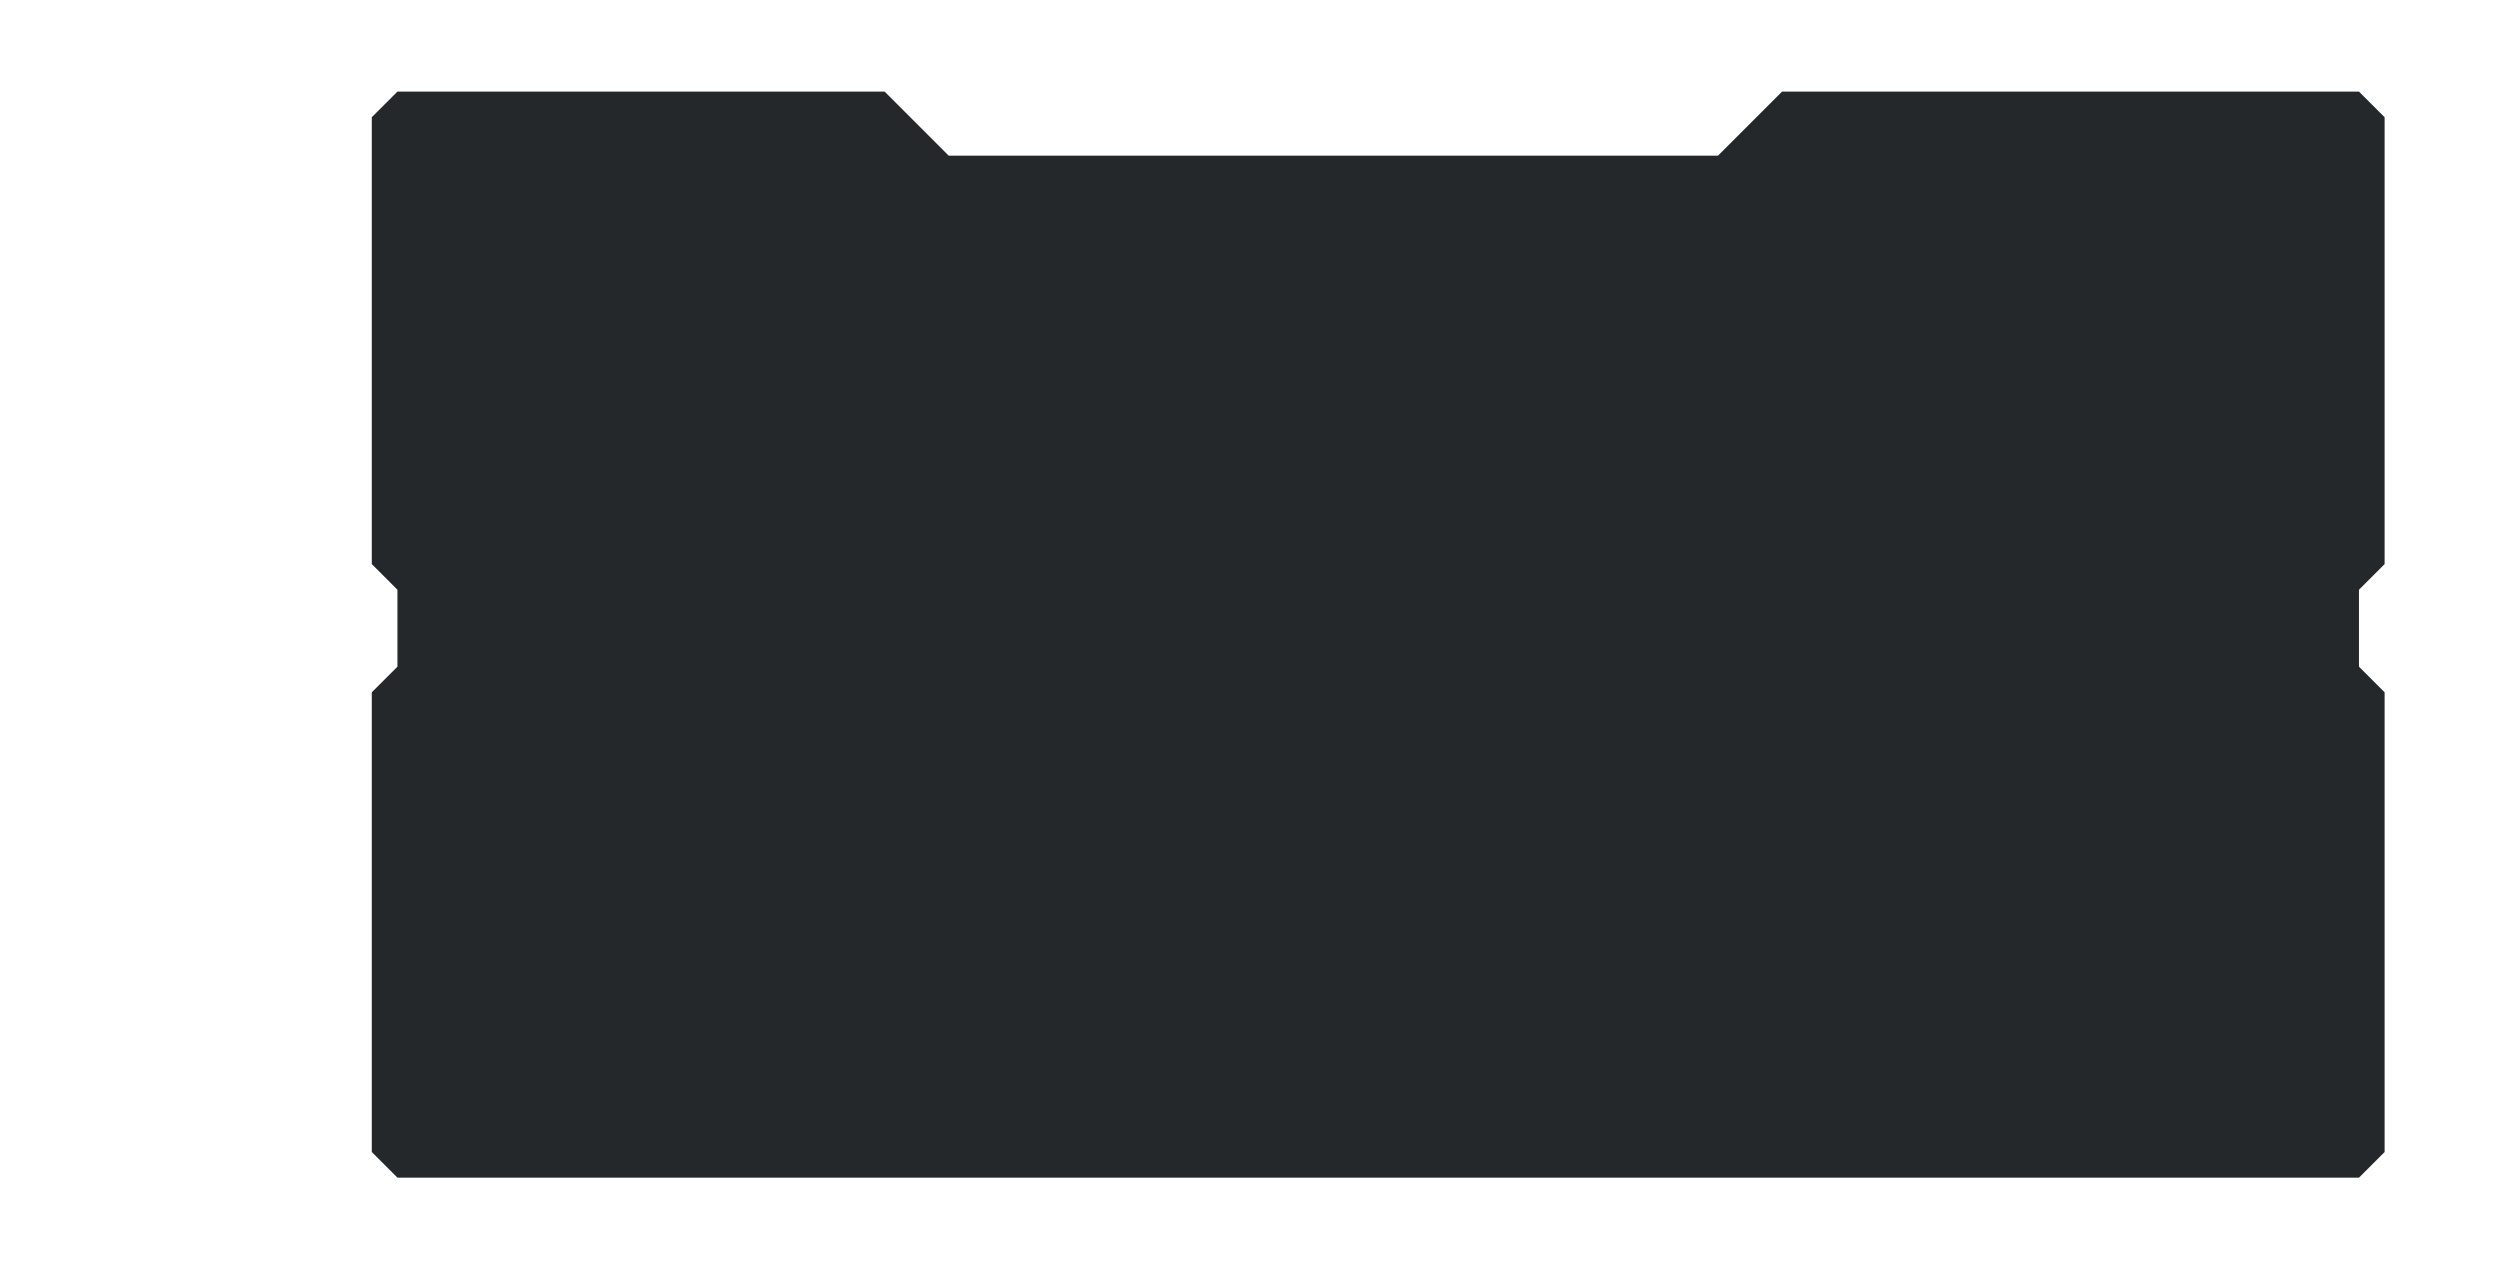
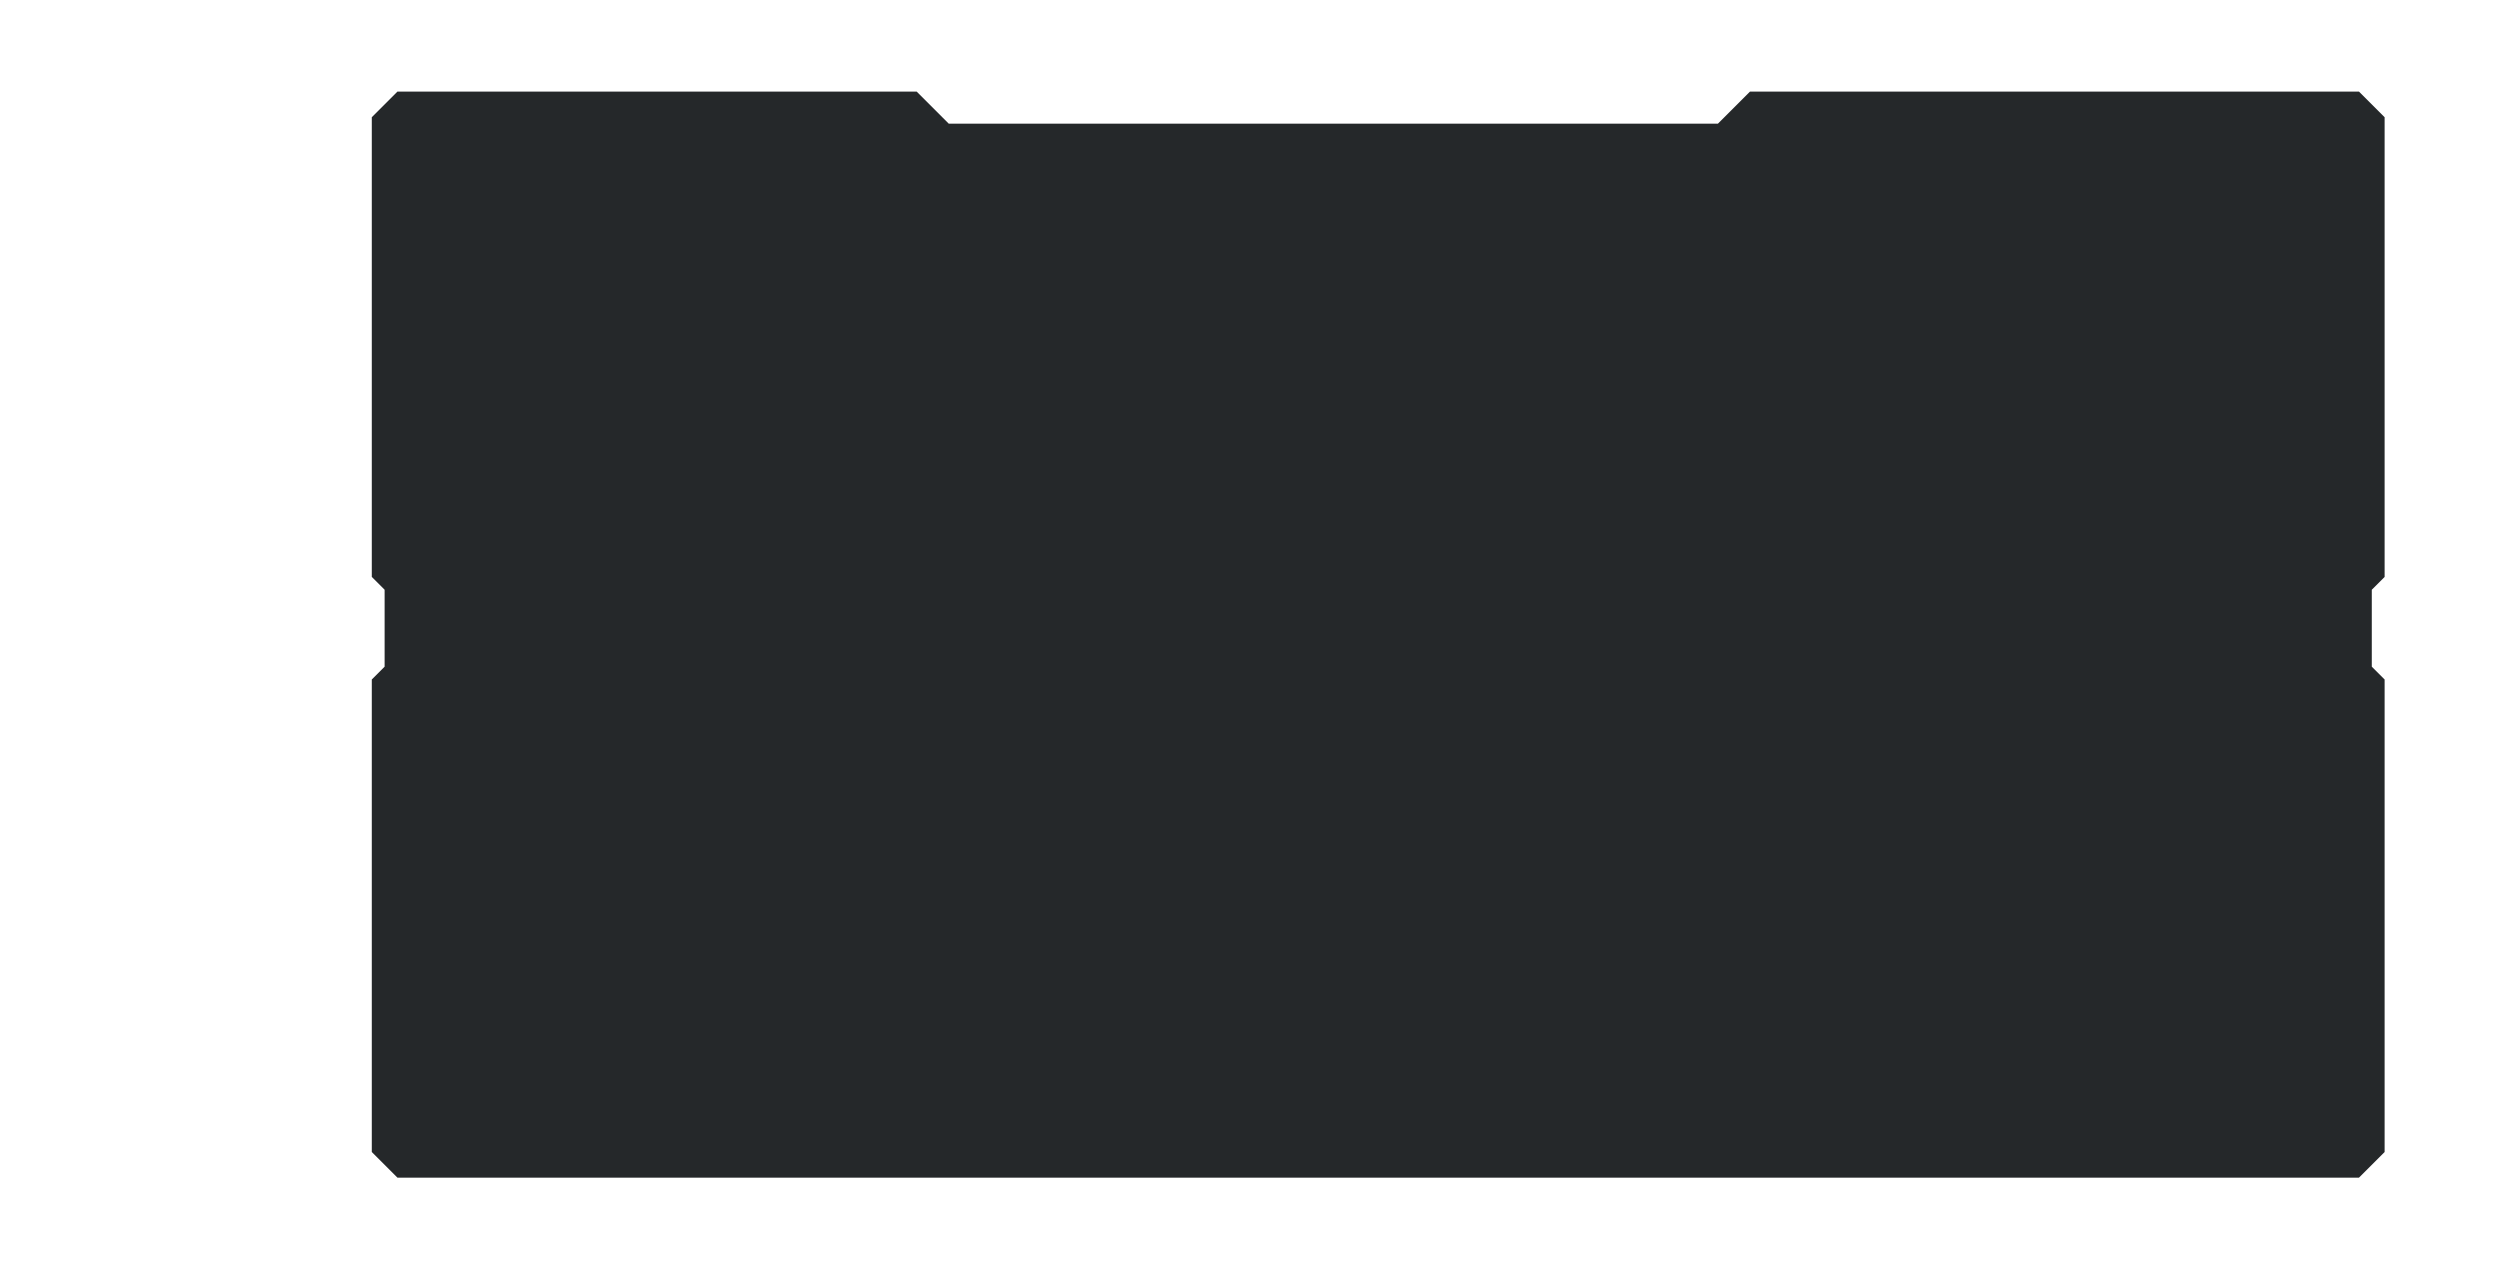
<svg xmlns="http://www.w3.org/2000/svg" preserveAspectRatio="none" width="195" height="99" viewBox="0 0 195 99">
-   <path transform="translate(0 4)" fill="#25282a" d="M31 3.144 L69 3.144 L74 8.144 L134 8.144 L139 3.144 L184 3.144 L186 5.144 L186 40 L184 42 L184 48 L186 50 L186 85.856 L184 87.856 L31 87.856 L29 85.856 L29 50 L31 48 L31 42 L29 40 L29 5.144 L31 3.144Z" />
+   <path transform="translate(0 4)" fill="#25282a" d="M31 3.144 L71.5 3.144 L74 5.644 L134 5.644 L136.5 3.144 L184 3.144 L186 5.144 L186 41 L185 42 L185 48 L186 49 L186 85.856 L184 87.856 L31 87.856 L29 85.856 L29 49 L30 48 L30 42 L29 41 L29 5.144 L31 3.144Z" />
</svg>
